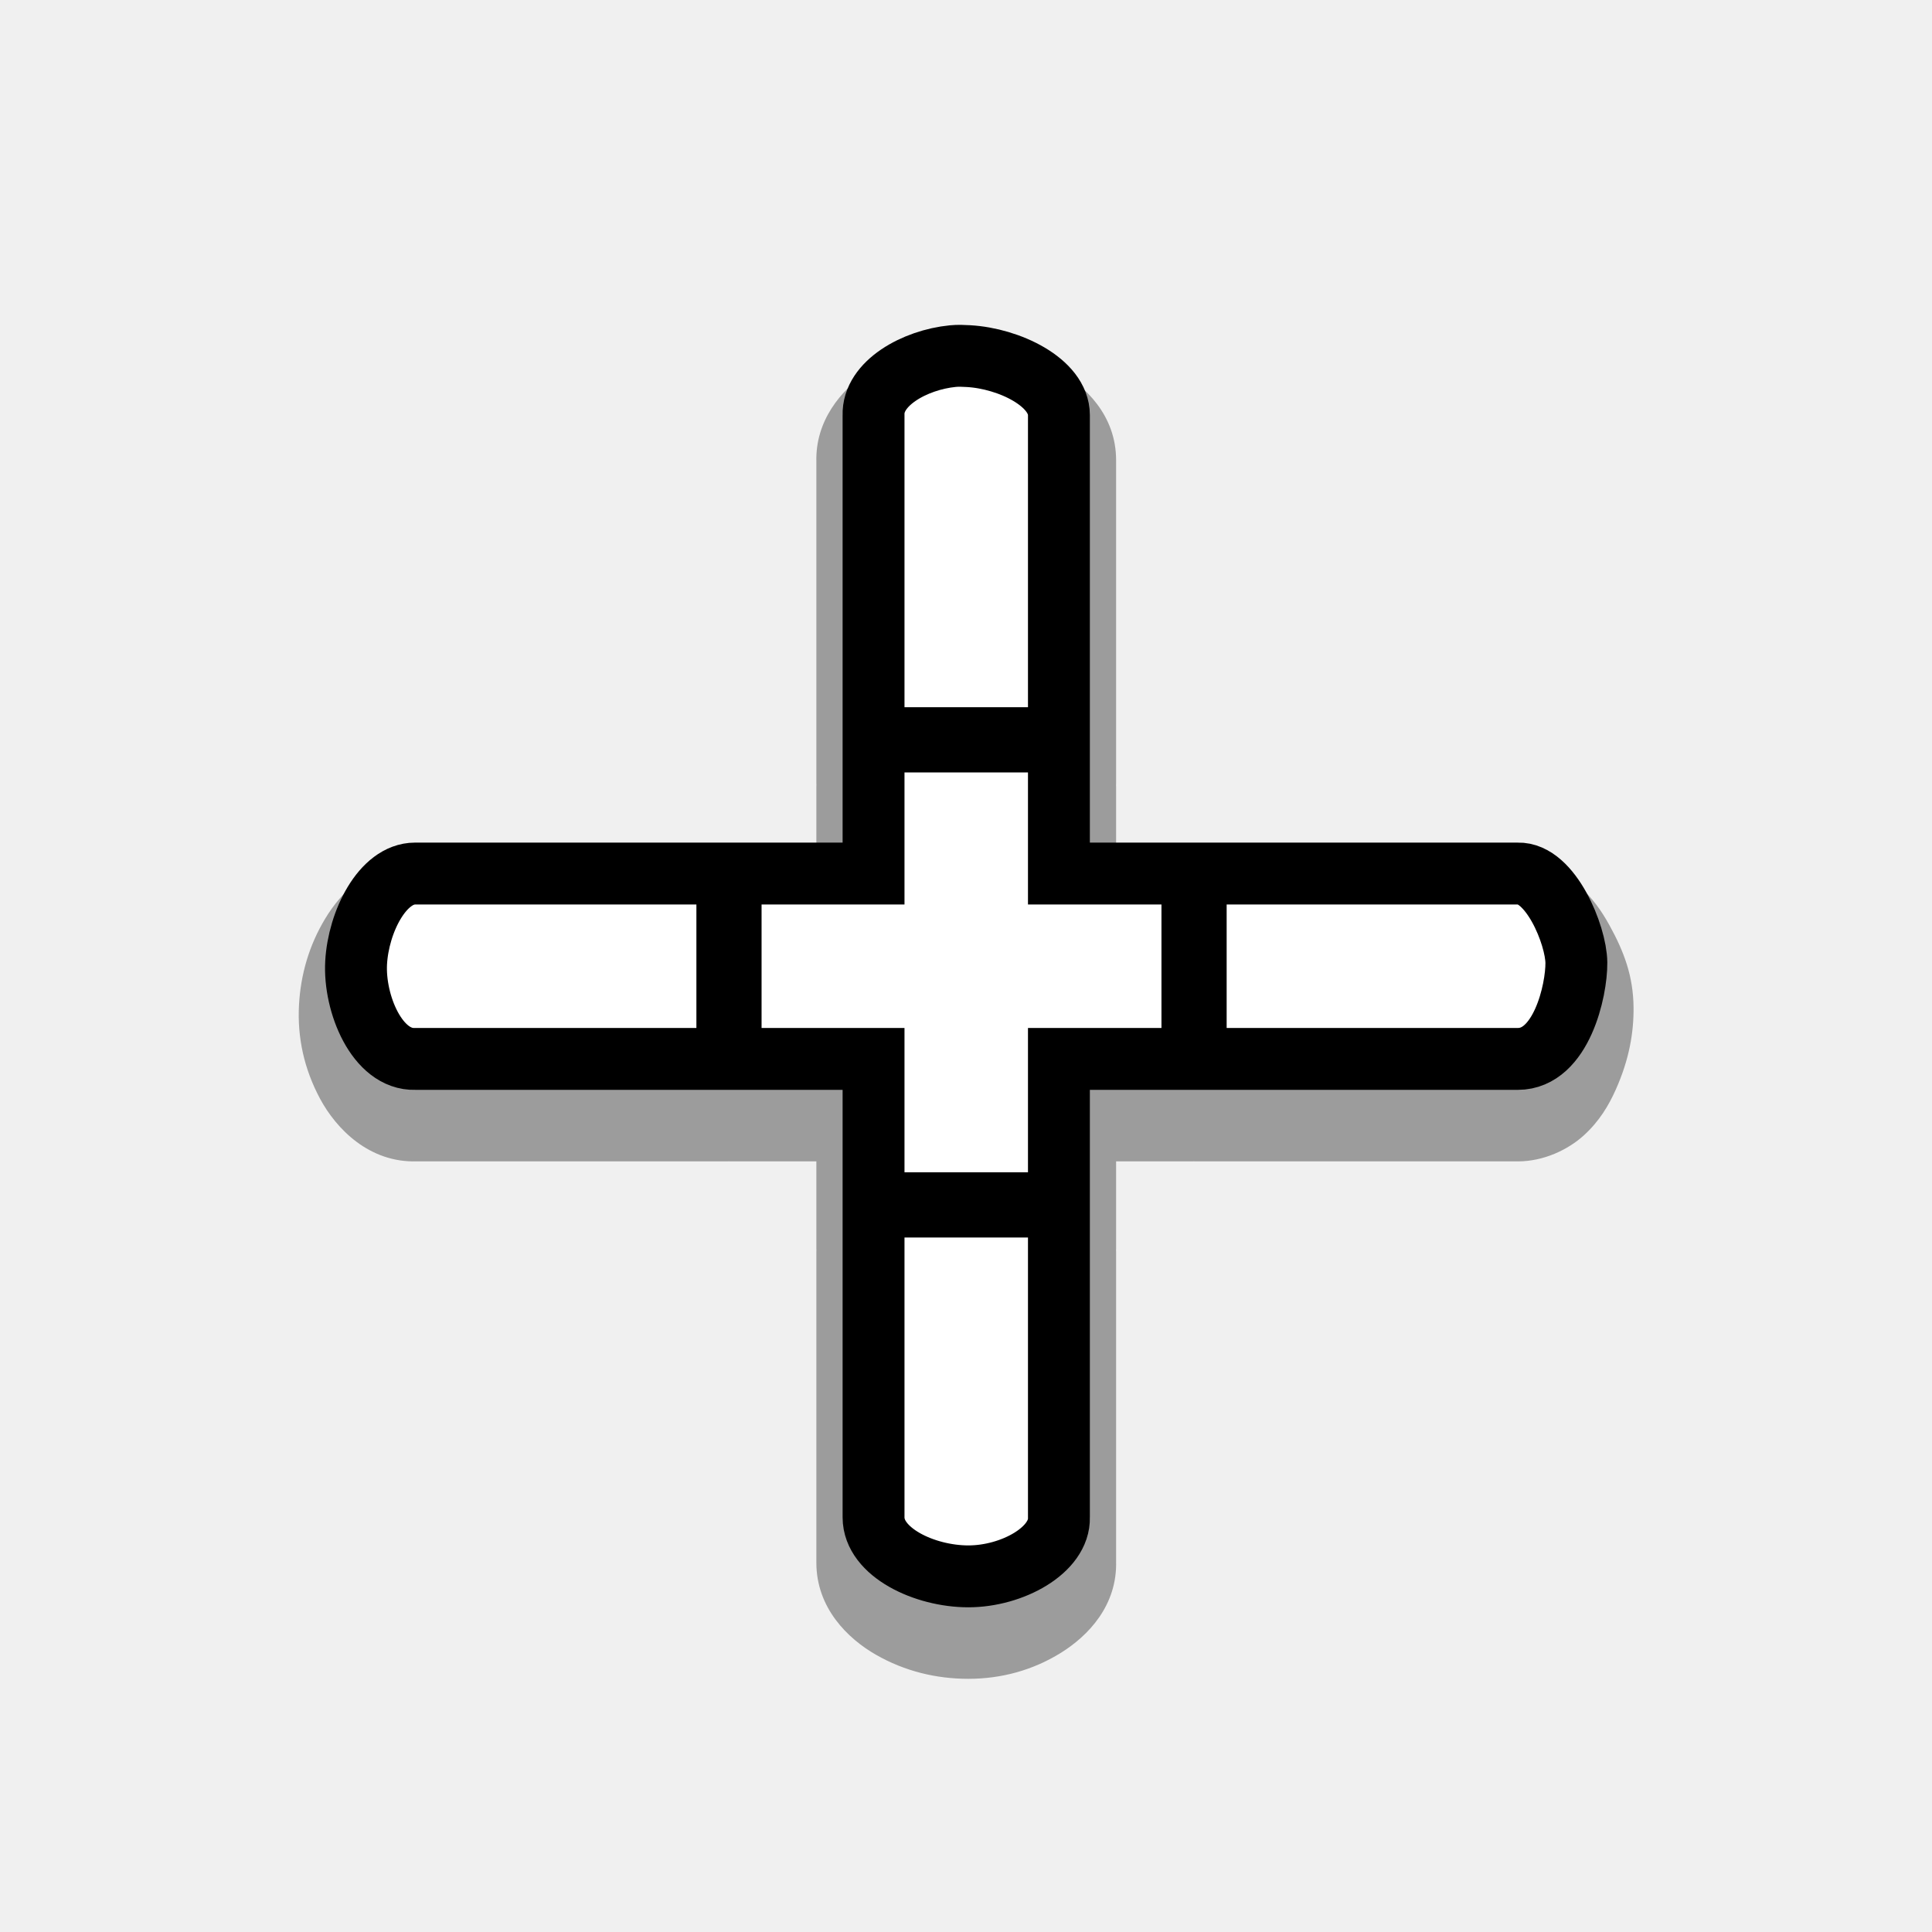
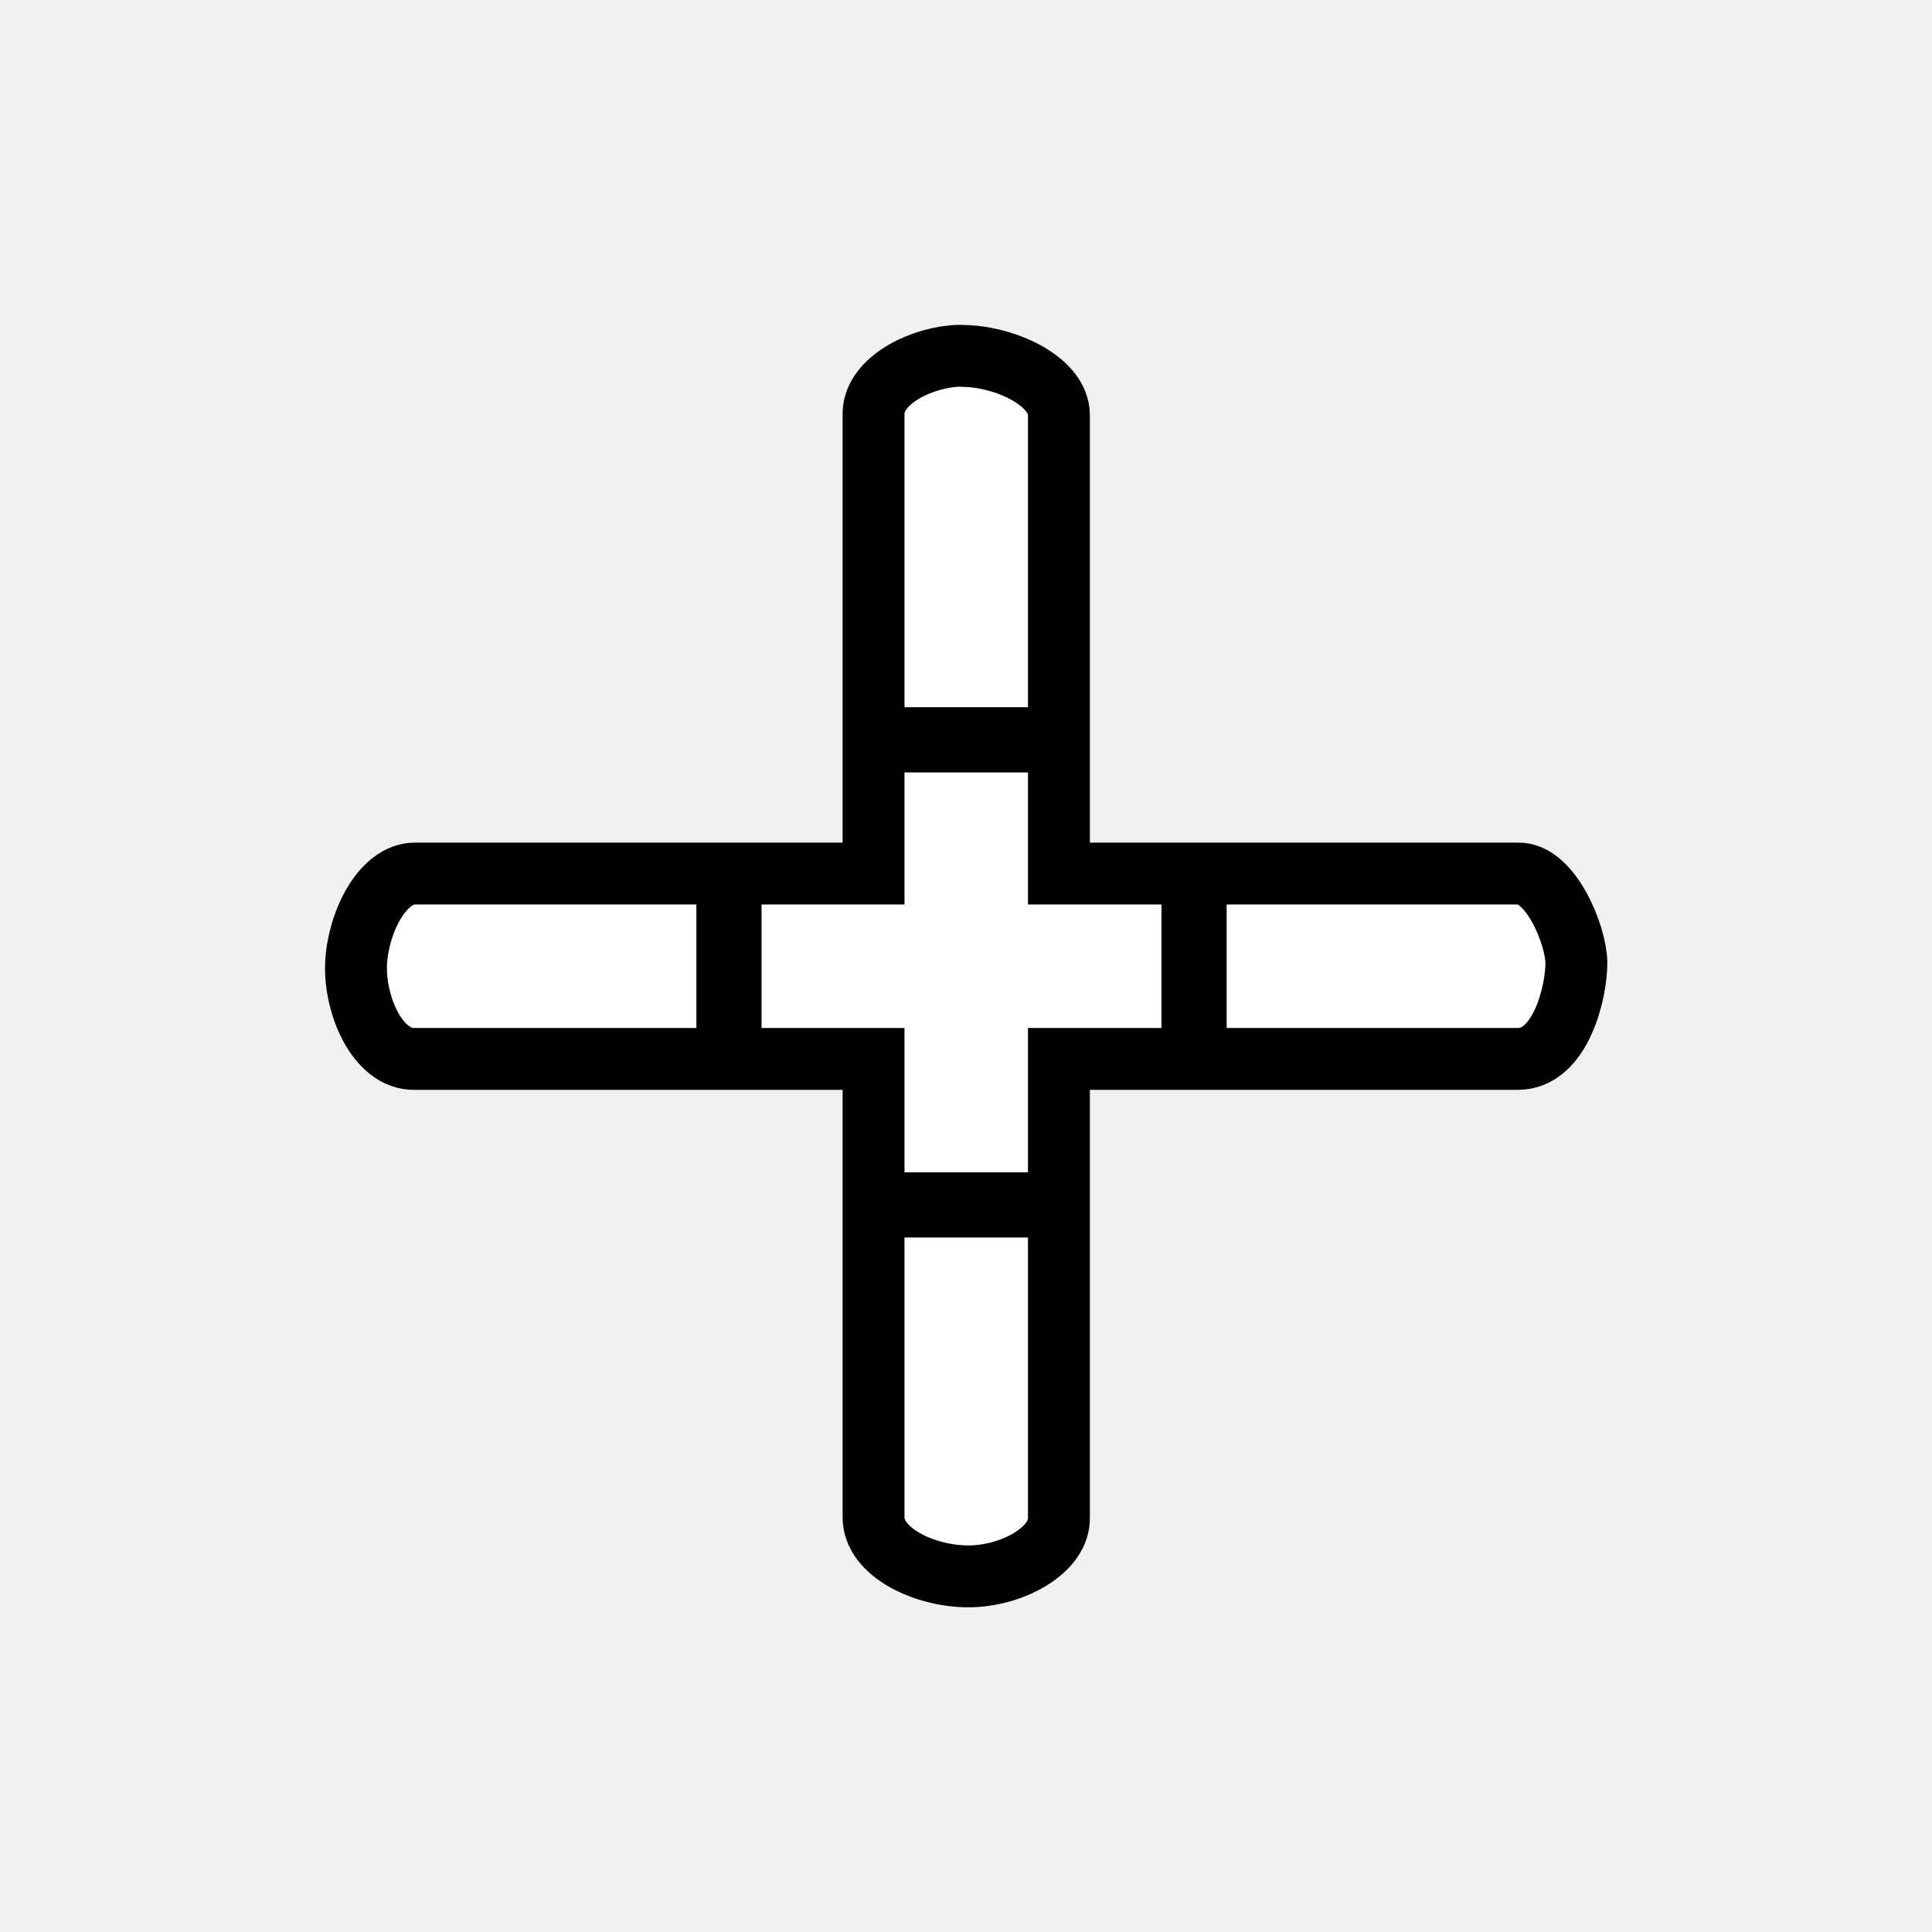
- <svg xmlns="http://www.w3.org/2000/svg" xmlns:xlink="http://www.w3.org/1999/xlink" width="128" height="128" id="svg4987" version="1.1">
+ <svg xmlns="http://www.w3.org/2000/svg" width="128" height="128" id="svg4987" version="1.1">
  <defs id="defs4989" />
  <g id="layer1" transform="translate(0,-924.3622)">
-     <path xlink:href="#rect2986" style="opacity:0.35;fill:#000000;fill-opacity:1;stroke:none" id="path4937" d="m 64.365,944.172 c -0.351,-0.019 -0.907,-0.056 -1.611,0.014 -1.886,0.186 -3.696,0.77 -5.346,1.887 -1.65,1.117 -3.411,3.151 -3.32,5.914 l -0.002,-0.125 0,21.406 a 3.789,3.789 0 0 0 0.004,0.09 3.789,3.789 0 0 0 -0.004,0.129 l 0,4.961 -5.68,0 a 3.789,3.789 0 0 0 -0.09,0.004 3.789,3.789 0 0 0 -0.129,-0.004 l -20.688,0 c -2.954,0 -4.881,1.999 -5.951,3.771 -1.07,1.772 -1.627,3.704 -1.738,5.713 -0.12,2.164 0.339,4.259 1.4,6.234 1.062,1.975 3.245,4.24 6.41,4.139 l -0.121,0.002 20.688,0 a 3.789,3.789 0 0 0 0.09,-0.004 3.789,3.789 0 0 0 0.129,0.004 l 5.68,0 0,5.773 a 3.789,3.789 0 0 0 0.004,0.09 3.789,3.789 0 0 0 -0.004,0.129 l 0,20.594 c 0,2.999 2.073,5.031 3.959,6.107 1.886,1.077 3.961,1.588 6.111,1.588 2.213,0 4.282,-0.581 6.107,-1.707 1.825,-1.126 3.777,-3.156 3.68,-6.113 l 0.002,0.125 0,-20.594 a 3.789,3.789 0 0 0 -0.004,-0.09 3.789,3.789 0 0 0 0.004,-0.129 l 0,-5.773 5.055,0 a 3.789,3.789 0 0 0 0.09,-0.004 3.789,3.789 0 0 0 0.129,0.004 l 21.344,0 c 1.715,0 3.328,-0.776 4.369,-1.723 1.041,-0.946 1.657,-2.005 2.109,-3.014 0.905,-2.018 1.203,-3.816 1.186,-5.467 -0.021,-2.054 -0.617,-3.673 -1.611,-5.467 -0.497,-0.897 -1.104,-1.791 -2.037,-2.611 -0.933,-0.82 -2.374,-1.632 -4.137,-1.576 l 0.121,-0.002 -21.344,0 a 3.789,3.789 0 0 0 -0.09,0.004 A 3.789,3.789 0 0 0 79,978.447 l -5.055,0 0,-4.961 a 3.789,3.789 0 0 0 -0.004,-0.09 3.789,3.789 0 0 0 0.004,-0.129 l 0,-21.406 c 0,-3.009 -2.06,-4.912 -3.848,-5.969 -1.787,-1.057 -3.724,-1.609 -5.73,-1.721 a 3.789,3.789 0 0 0 -0.002,0 z" transform="translate(0,3)" />
    <path style="fill:#ffffff;fill-opacity:1;stroke:#000000;stroke-width:4.1;stroke-miterlimit:4;stroke-dasharray:none" d="m 63.125,947.956 c -2.511,0.247 -5.319,1.797 -5.25,3.906 l 0,21.406 12.281,0 0,-21.406 c 0,-2.162 -3.3,-3.756 -6,-3.906 -0.337,-0.019 -0.672,-0.035 -1.031,0 z m -5.25,25.531 0,8.75 -9.469,0 0,12.281 9.469,0 0,9.562 12.281,0 0,-9.562 8.844,0 0,-12.281 -8.844,0 0,-8.75 z m -30.375,8.75 c -2.162,0 -3.756,3.207 -3.906,5.906 -0.15,2.7 1.391,6.455 3.906,6.375 l 20.688,0 0,-12.281 z m 51.719,0 0,12.281 21.344,0 c 2.875,0 3.894,-4.537 3.875,-6.375 -0.019,-1.838 -1.714,-5.975 -3.875,-5.906 z m -21.344,22.063 0,20.594 c 0,2.304 3.369,3.906 6.281,3.906 2.912,0 6.071,-1.746 6,-3.906 l 0,-20.594 z" id="rect2986" />
  </g>
</svg>
